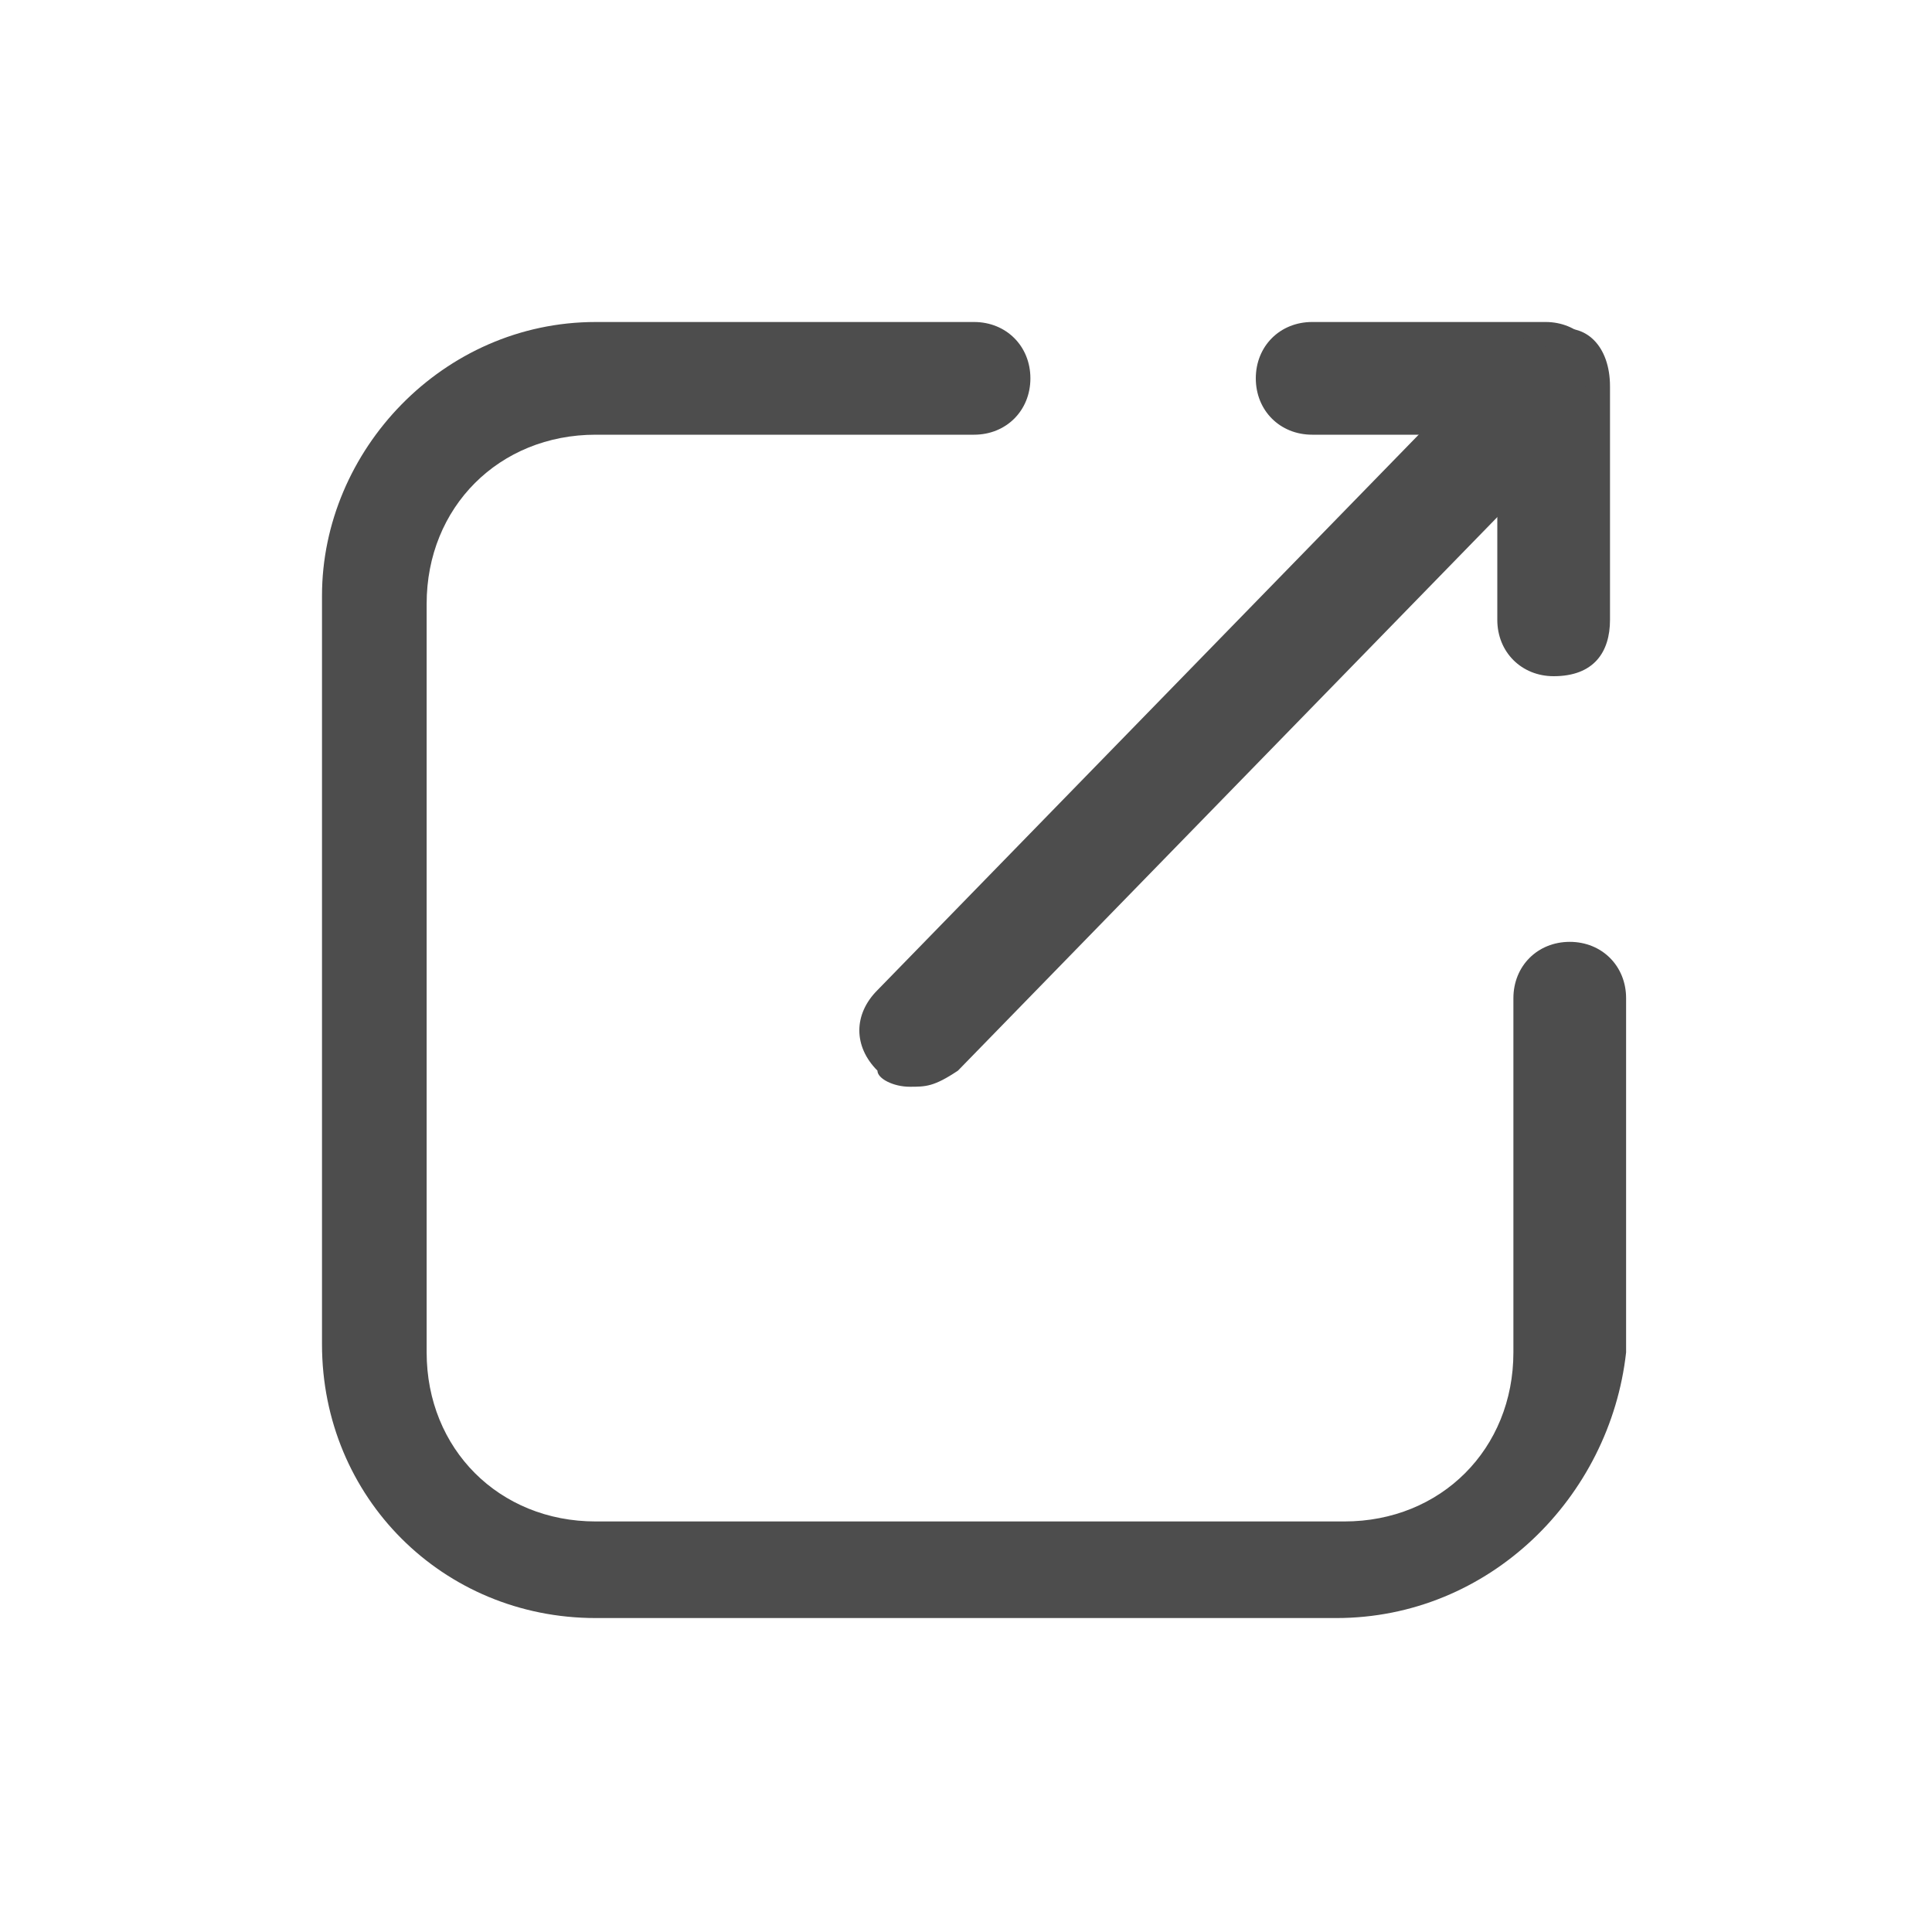
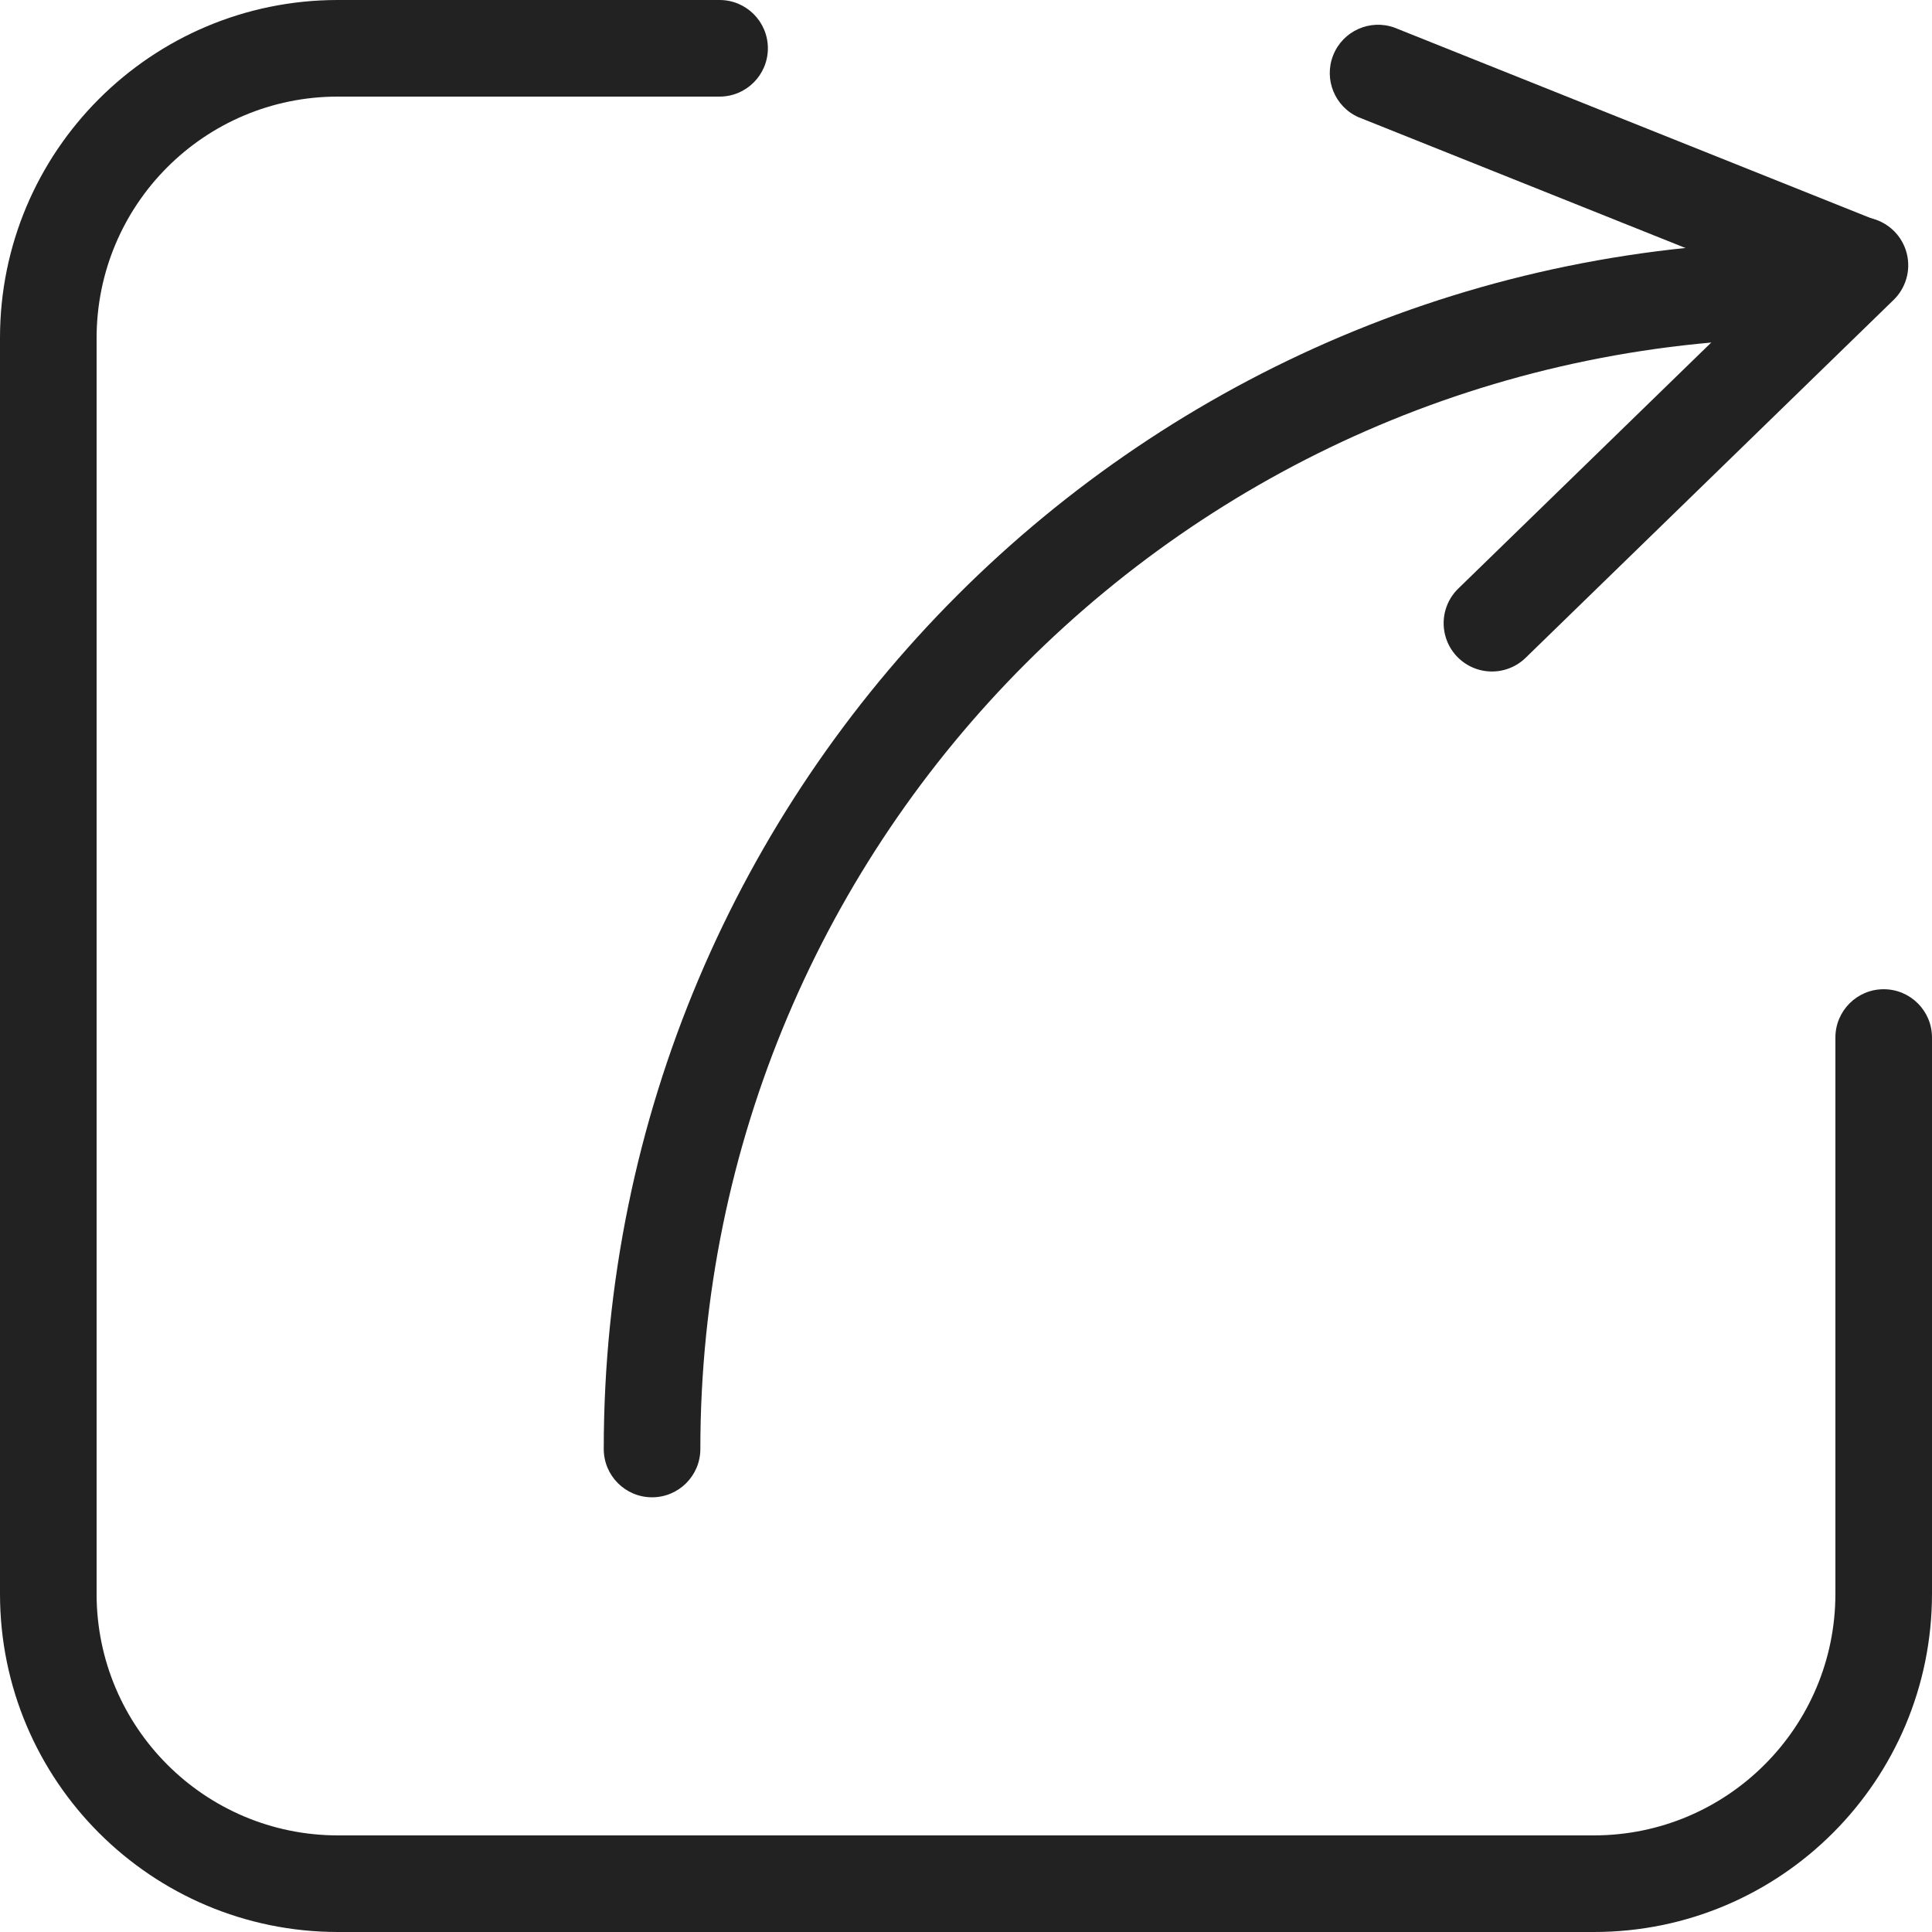
- <svg xmlns="http://www.w3.org/2000/svg" t="1730394869905" class="icon" viewBox="0 0 1024 1024" version="1.1" p-id="12629" width="200" height="200">
-   <path d="M708.267 857.6H315.733c-81.067 0-145.067-64-145.067-145.067V315.733C170.667 238.933 234.667 170.667 315.733 170.667h200.533c17.067 0 29.867 12.8 29.867 29.867s-12.8 29.867-29.867 29.867H315.733c-51.2 0-89.6 38.4-89.6 89.6v396.8c0 51.2 38.4 89.6 89.6 89.6h396.8c51.2 0 89.6-38.4 89.6-89.6v-187.733c0-17.067 12.8-29.867 29.867-29.867 17.067 0 29.867 12.8 29.867 29.867v187.733c-8.533 76.8-72.533 140.8-153.6 140.8zM819.2 230.4h-123.733c-17.067 0-29.867-12.8-29.867-29.867 0-17.067 12.8-29.867 29.867-29.867h123.733c17.067 0 29.867 12.8 29.867 29.867s-8.533 29.867-29.867 29.867z" fill="#4D4D4D" p-id="12630" />
-   <path d="M823.467 358.4c-17.067 0-29.867-12.8-29.867-29.867V204.8c0-17.067 12.8-29.867 29.867-29.867 17.067-4.267 29.867 8.533 29.867 29.867v123.733c0 17.067-8.533 29.867-29.867 29.867z" fill="#4D4D4D" p-id="12631" />
-   <path d="M482.133 576c-8.533 0-17.067-4.267-17.067-8.533-12.8-12.8-12.8-29.867 0-42.667l324.267-332.8c12.8-12.8 29.867-12.8 42.667 0 12.8 12.8 12.8 29.867 0 42.667l-324.267 332.8c-12.8 8.533-17.067 8.533-25.6 8.533z" fill="#4D4D4D" p-id="12632" />
+ <svg xmlns="http://www.w3.org/2000/svg" t="1730427893813" class="icon" viewBox="0 0 1024 1024" version="1.1" p-id="14763" width="200" height="200">
+   <path d="M972.8 549.914v294.758A128.077 128.077 0 0 1 844.8 972.8H179.2a128 128 0 0 1-128-128V179.2c0-70.733 57.19-128 127.872-128h202.317a25.6 25.6 0 0 0 0-51.2H179.072A179.072 179.072 0 0 0 0 179.2v665.6a179.2 179.2 0 0 0 179.2 179.2h665.6c98.944 0 179.2-80.282 179.2-179.328V549.914a25.6 25.6 0 0 0-51.2 0z" fill="#222222" p-id="14764" />
+   <path d="M960 128c-353.459 0-640 286.541-640 640a25.6 25.6 0 0 0 51.2 0c0-325.197 263.603-588.8 588.8-588.8a25.6 25.6 0 0 0 0-51.2z" fill="#222222" p-id="14765" />
+   <path d="M720.102 62.157l256 102.4a25.6 25.6 0 0 0 18.995-47.514l-256-102.4a25.6 25.6 0 0 0-18.995 47.514z" fill="#222222" p-id="14766" />
+   <path d="M808.806 348.467l194.637-189.312a25.6 25.6 0 1 0-35.686-36.71L773.12 311.757a25.6 25.6 0 1 0 35.686 36.71z" fill="#222222" p-id="14767" />
</svg>
